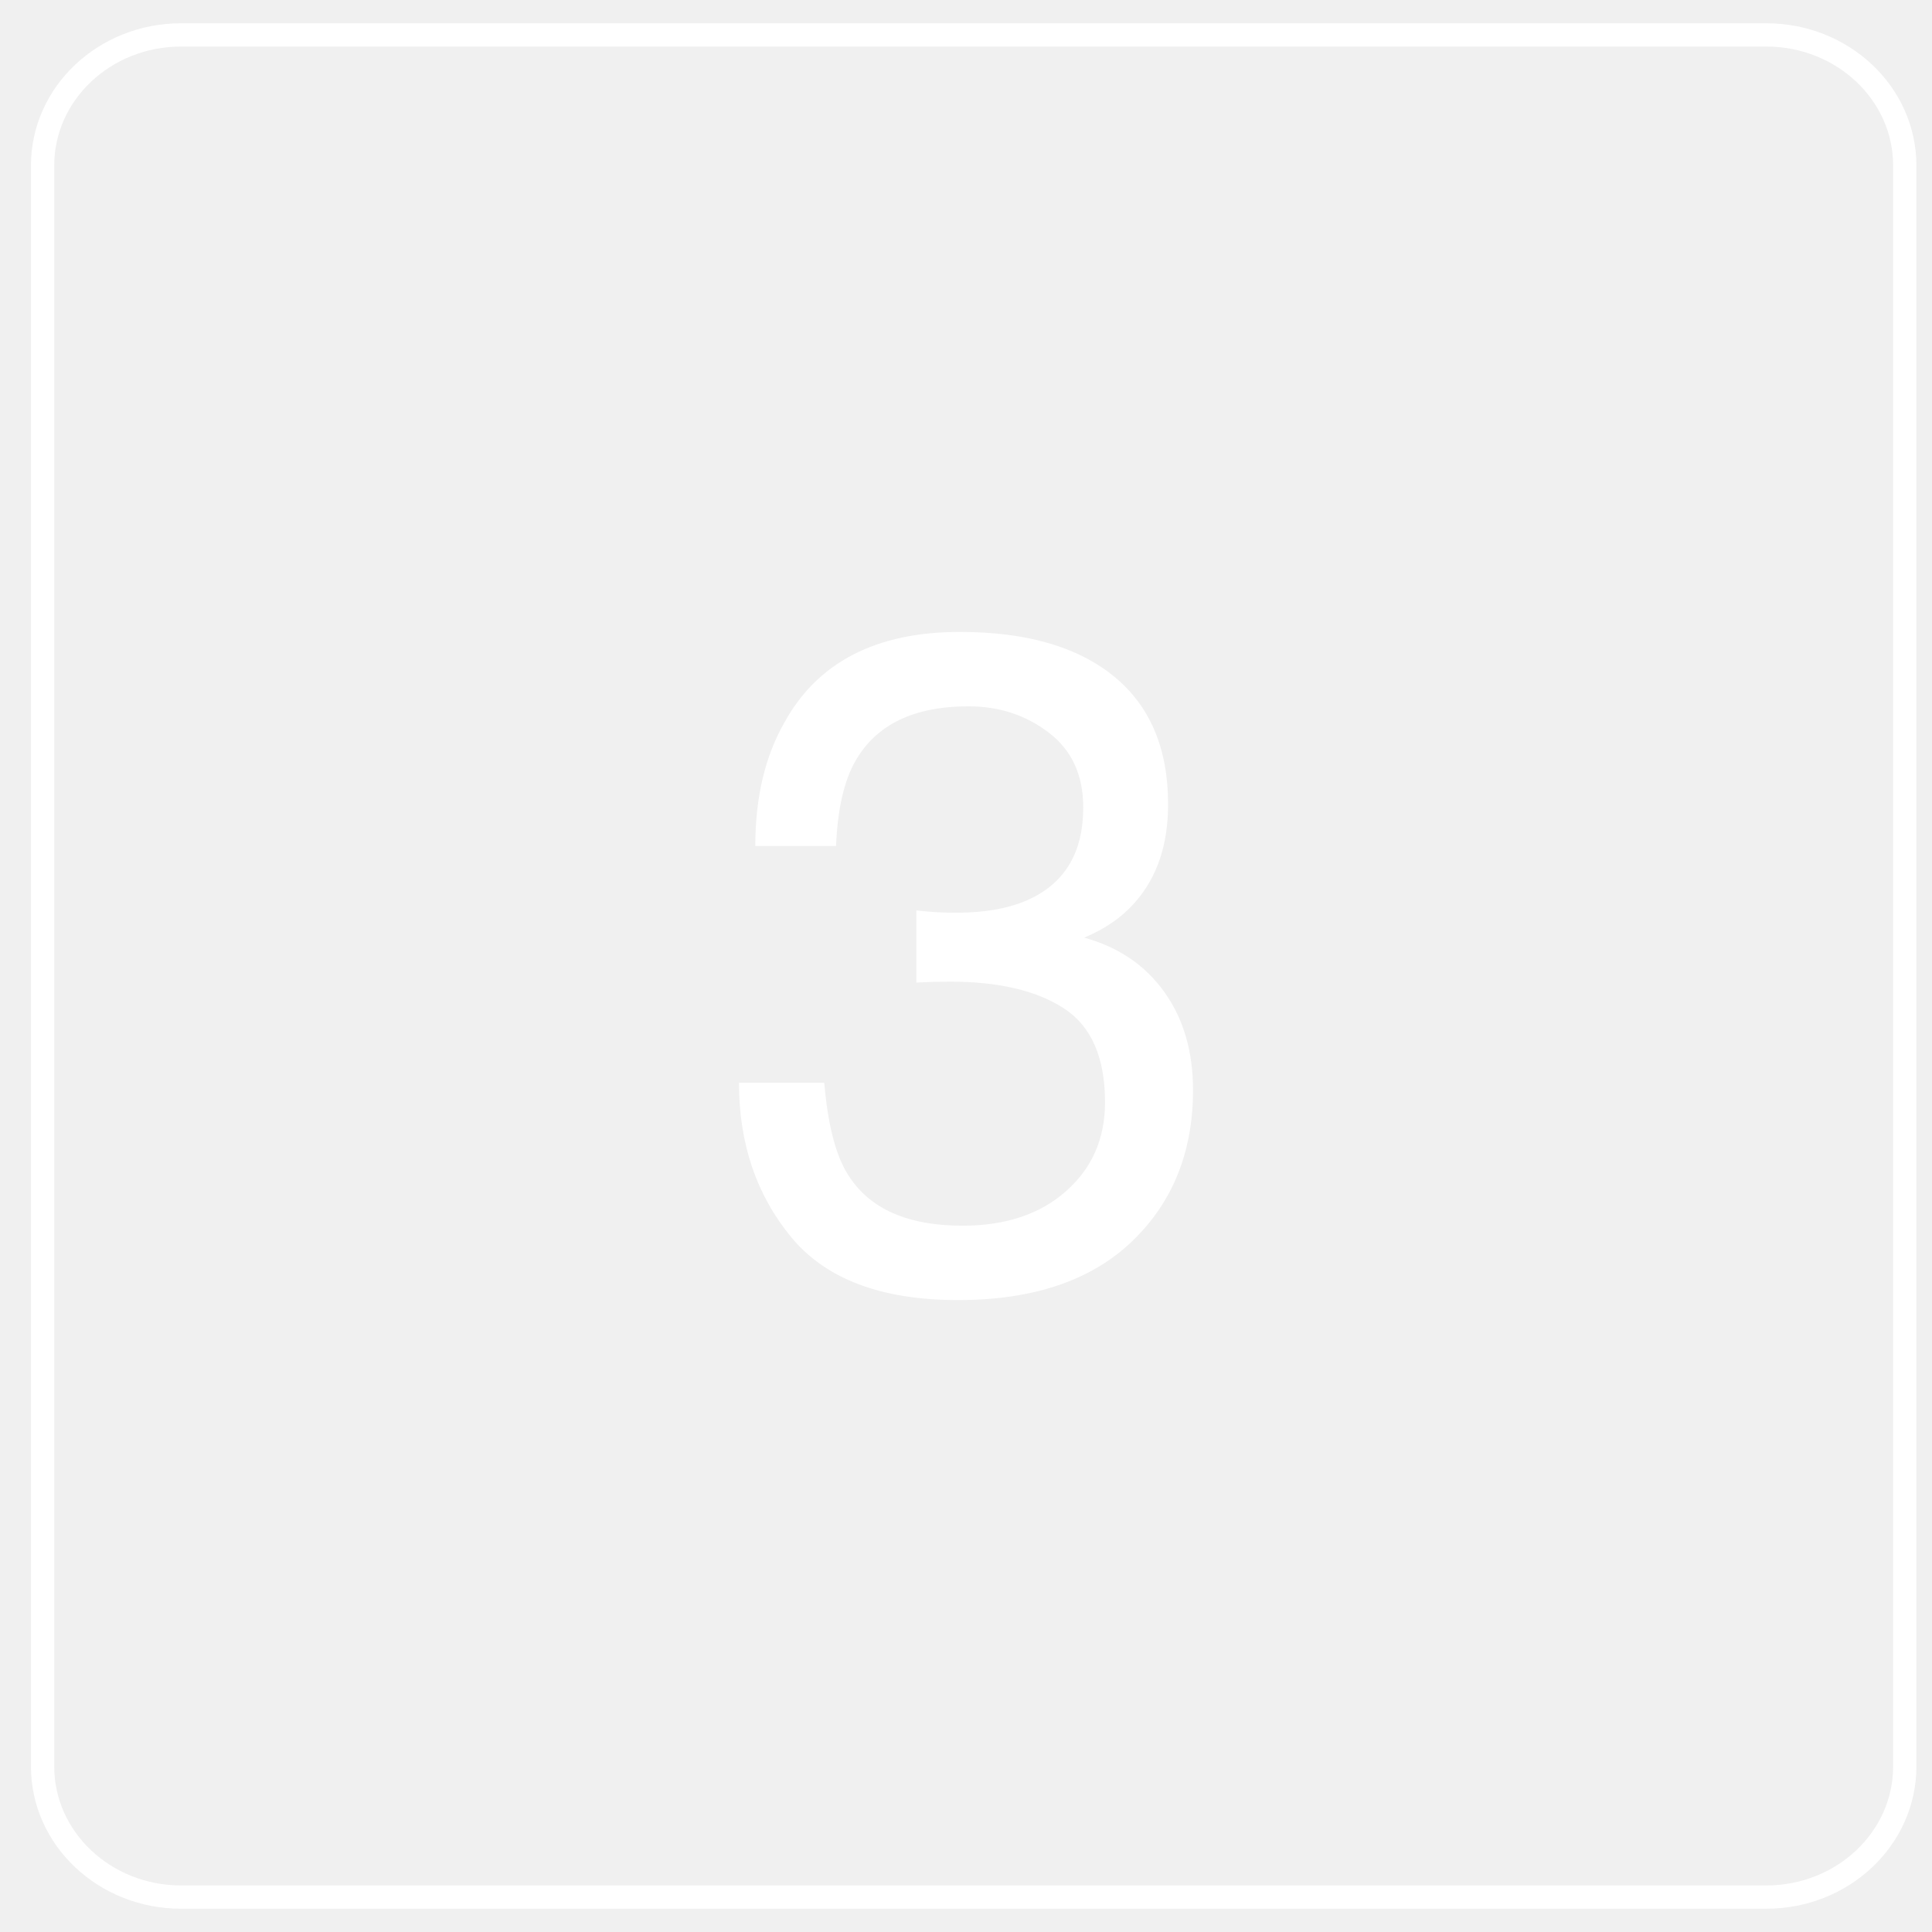
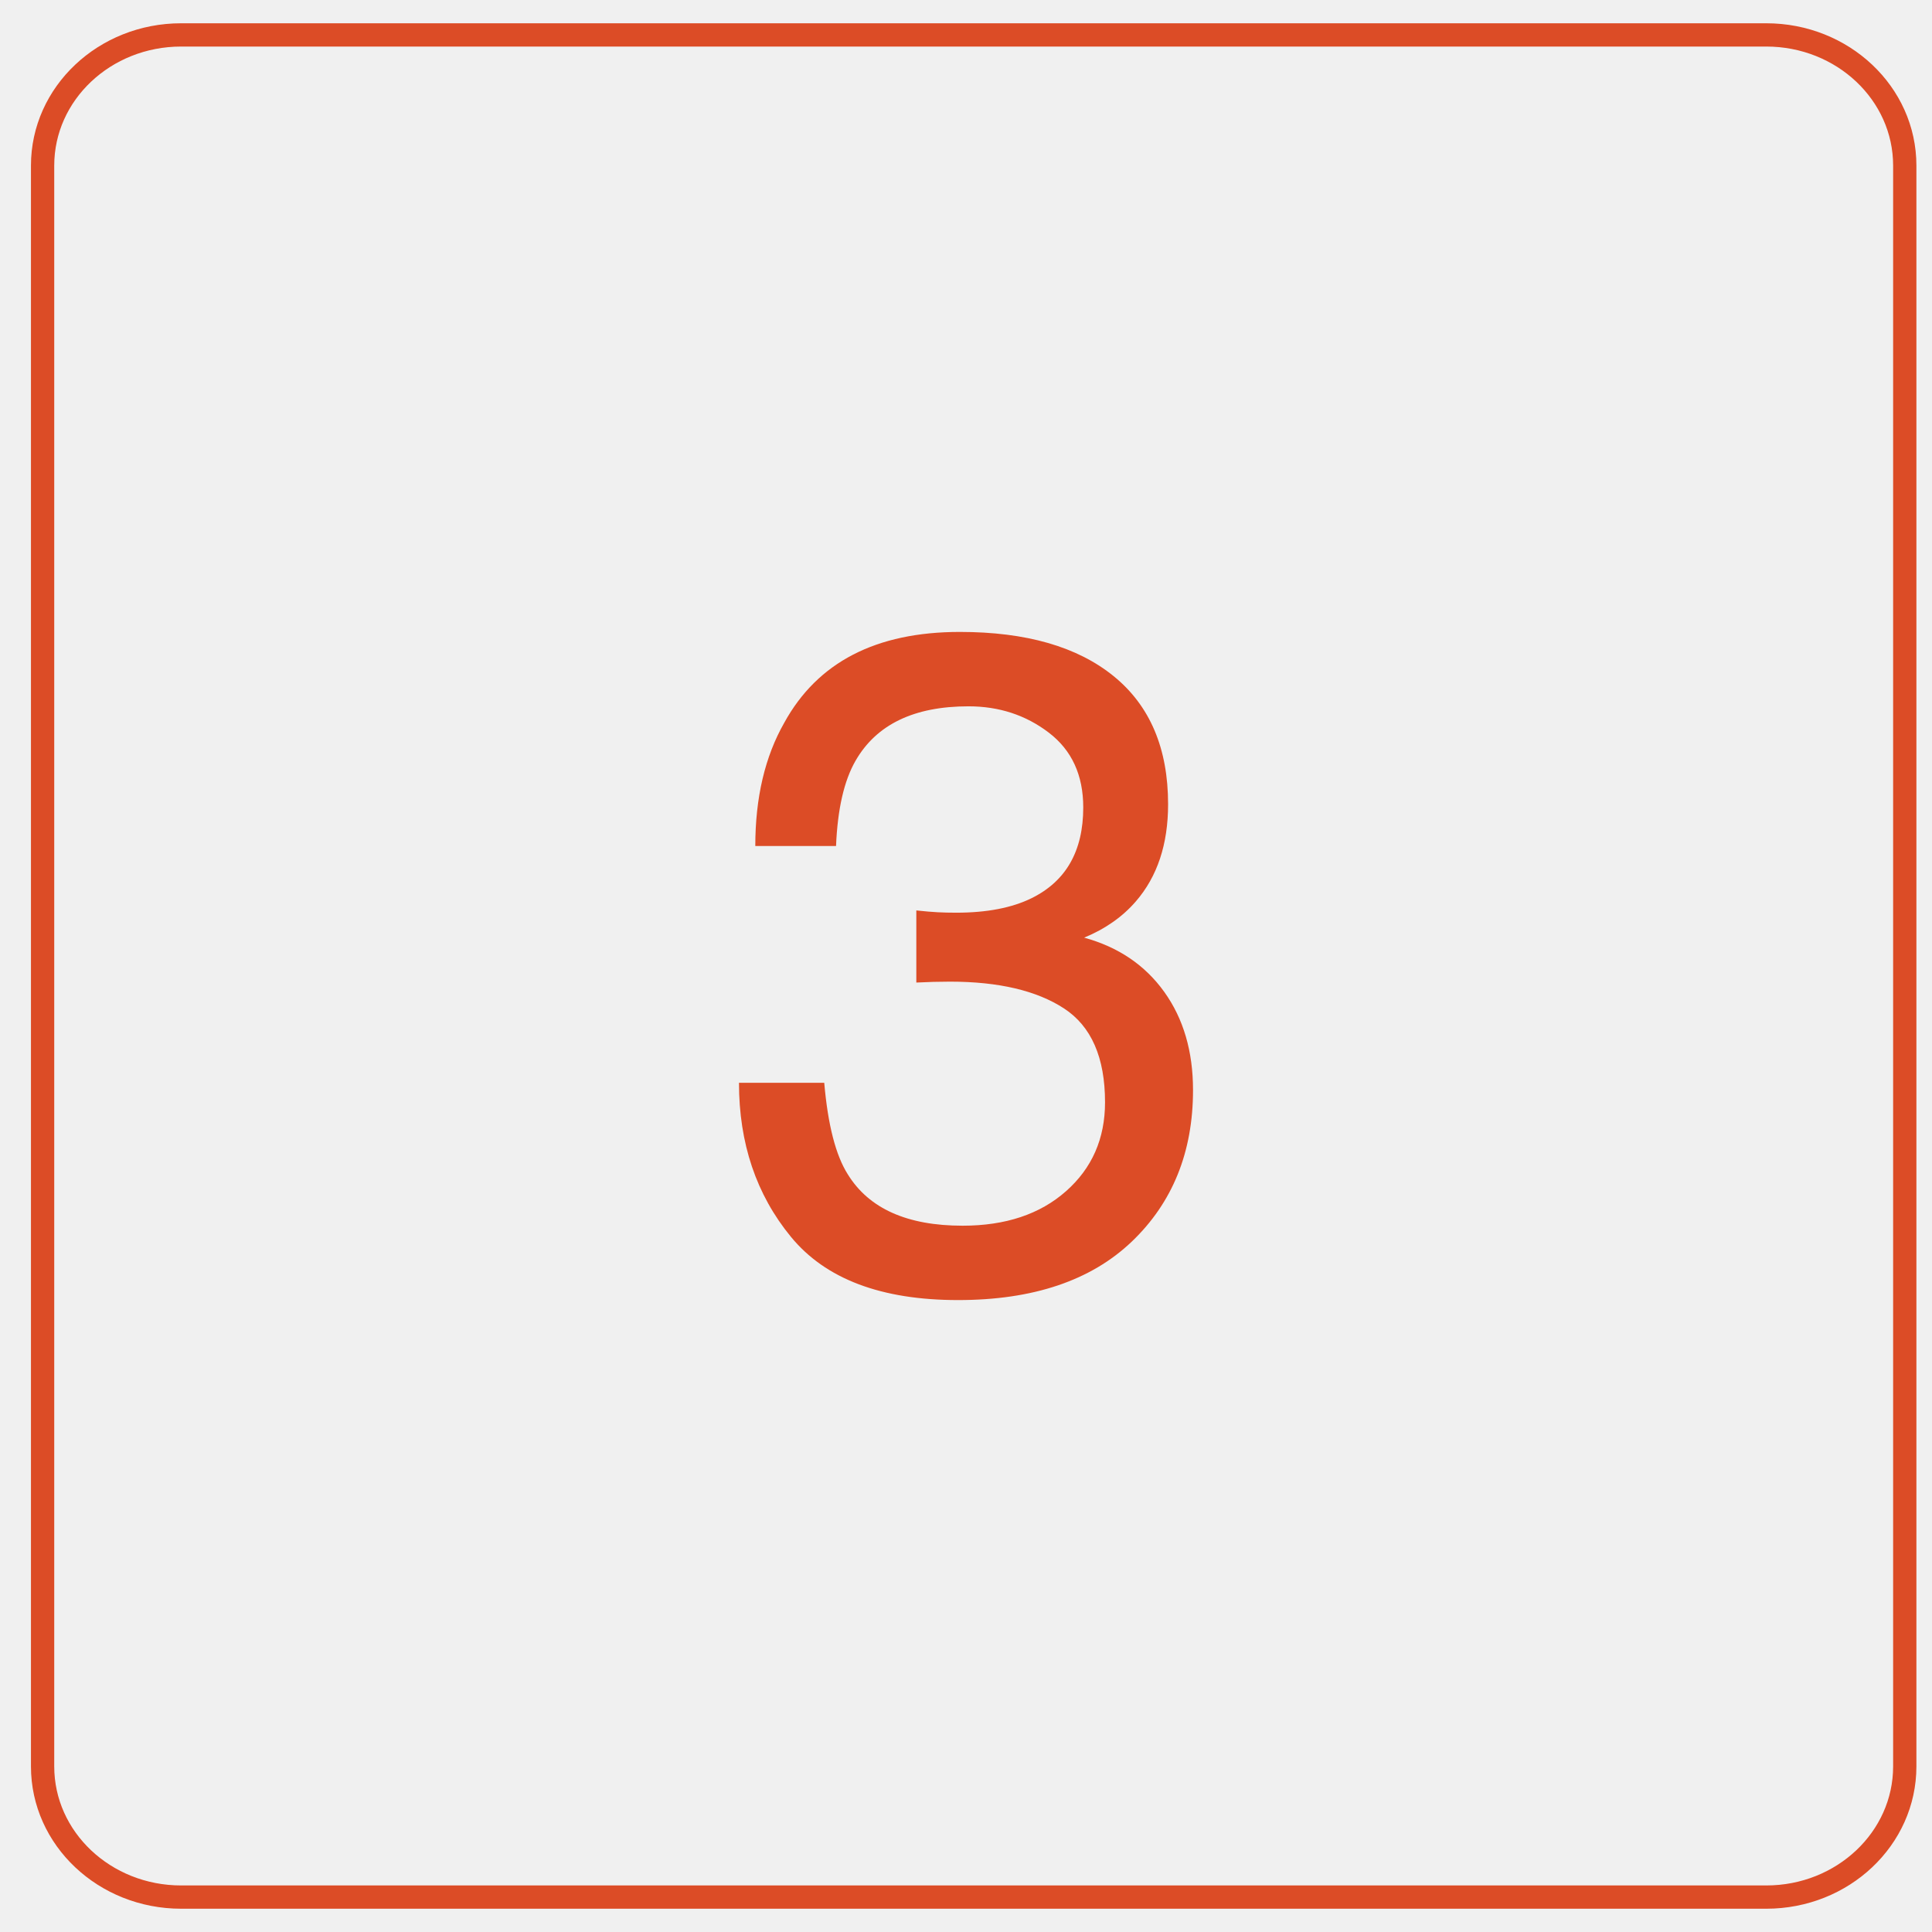
<svg xmlns="http://www.w3.org/2000/svg" version="1.1" x="0px" y="0px" width="83" height="83" viewBox="0, 0, 83, 83">
  <g id="Layer1">
-     <path d="M7.781,1.5 L75.88,1.5 C79.166,1.5 81.83,4.013 81.83,7.113 L81.83,75.887 C81.83,78.987 79.166,81.5 75.88,81.5 L7.781,81.5 C4.494,81.5 1.83,78.987 1.83,75.887 L1.83,7.113 C1.83,4.013 4.494,1.5 7.781,1.5 z" fill-opacity="0" stroke="#FFFFFF" stroke-width="1" stroke-miterlimit="2" />
+     <path d="M7.781,1.5 L75.88,1.5 C79.166,1.5 81.83,4.013 81.83,7.113 L81.83,75.887 C81.83,78.987 79.166,81.5 75.88,81.5 L7.781,81.5 C4.494,81.5 1.83,78.987 1.83,75.887 L1.83,7.113 C1.83,4.013 4.494,1.5 7.781,1.5 z" fill-opacity="0" stroke="#DC4C26" stroke-width="1" stroke-miterlimit="2" />
  </g>
  <g id="Layer2">
-     <path d="M33.978,53.134 C32.49,51.322 31.747,49.116 31.747,46.518 L35.41,46.518 C35.566,48.324 35.904,49.636 36.424,50.454 C37.333,51.923 38.976,52.657 41.354,52.657 C43.199,52.657 44.68,52.163 45.797,51.175 C46.914,50.188 47.473,48.915 47.473,47.356 C47.473,45.433 46.885,44.089 45.709,43.322 C44.534,42.556 42.9,42.172 40.808,42.172 C40.574,42.172 40.337,42.176 40.097,42.182 C39.857,42.189 39.613,42.198 39.366,42.211 L39.366,39.113 C39.73,39.152 40.035,39.178 40.282,39.191 C40.529,39.204 40.795,39.21 41.081,39.21 C42.393,39.21 43.472,39.002 44.316,38.587 C45.797,37.859 46.537,36.56 46.537,34.689 C46.537,33.299 46.044,32.227 45.056,31.474 C44.069,30.72 42.919,30.344 41.607,30.344 C39.269,30.344 37.651,31.123 36.755,32.682 C36.261,33.539 35.982,34.761 35.917,36.346 L32.448,36.346 C32.448,34.267 32.864,32.5 33.695,31.045 C35.124,28.447 37.638,27.148 41.237,27.148 C44.082,27.148 46.284,27.781 47.843,29.048 C49.402,30.314 50.182,32.149 50.182,34.553 C50.182,36.268 49.72,37.658 48.798,38.723 C48.226,39.386 47.486,39.905 46.576,40.282 C48.044,40.685 49.191,41.461 50.016,42.611 C50.841,43.761 51.253,45.167 51.253,46.83 C51.253,49.493 50.376,51.663 48.623,53.339 C46.869,55.014 44.381,55.852 41.159,55.852 C37.859,55.852 35.465,54.946 33.978,53.134 z" fill="#FFFFFF" />
+     <path d="M33.978,53.134 C32.49,51.322 31.747,49.116 31.747,46.518 L35.41,46.518 C35.566,48.324 35.904,49.636 36.424,50.454 C37.333,51.923 38.976,52.657 41.354,52.657 C43.199,52.657 44.68,52.163 45.797,51.175 C46.914,50.188 47.473,48.915 47.473,47.356 C47.473,45.433 46.885,44.089 45.709,43.322 C44.534,42.556 42.9,42.172 40.808,42.172 C40.574,42.172 40.337,42.176 40.097,42.182 C39.857,42.189 39.613,42.198 39.366,42.211 L39.366,39.113 C39.73,39.152 40.035,39.178 40.282,39.191 C40.529,39.204 40.795,39.21 41.081,39.21 C42.393,39.21 43.472,39.002 44.316,38.587 C45.797,37.859 46.537,36.56 46.537,34.689 C46.537,33.299 46.044,32.227 45.056,31.474 C44.069,30.72 42.919,30.344 41.607,30.344 C39.269,30.344 37.651,31.123 36.755,32.682 C36.261,33.539 35.982,34.761 35.917,36.346 L32.448,36.346 C32.448,34.267 32.864,32.5 33.695,31.045 C35.124,28.447 37.638,27.148 41.237,27.148 C44.082,27.148 46.284,27.781 47.843,29.048 C49.402,30.314 50.182,32.149 50.182,34.553 C50.182,36.268 49.72,37.658 48.798,38.723 C48.226,39.386 47.486,39.905 46.576,40.282 C48.044,40.685 49.191,41.461 50.016,42.611 C50.841,43.761 51.253,45.167 51.253,46.83 C51.253,49.493 50.376,51.663 48.623,53.339 C46.869,55.014 44.381,55.852 41.159,55.852 C37.859,55.852 35.465,54.946 33.978,53.134 z" fill="#DC4C26" />
  </g>
  <defs />
</svg>
